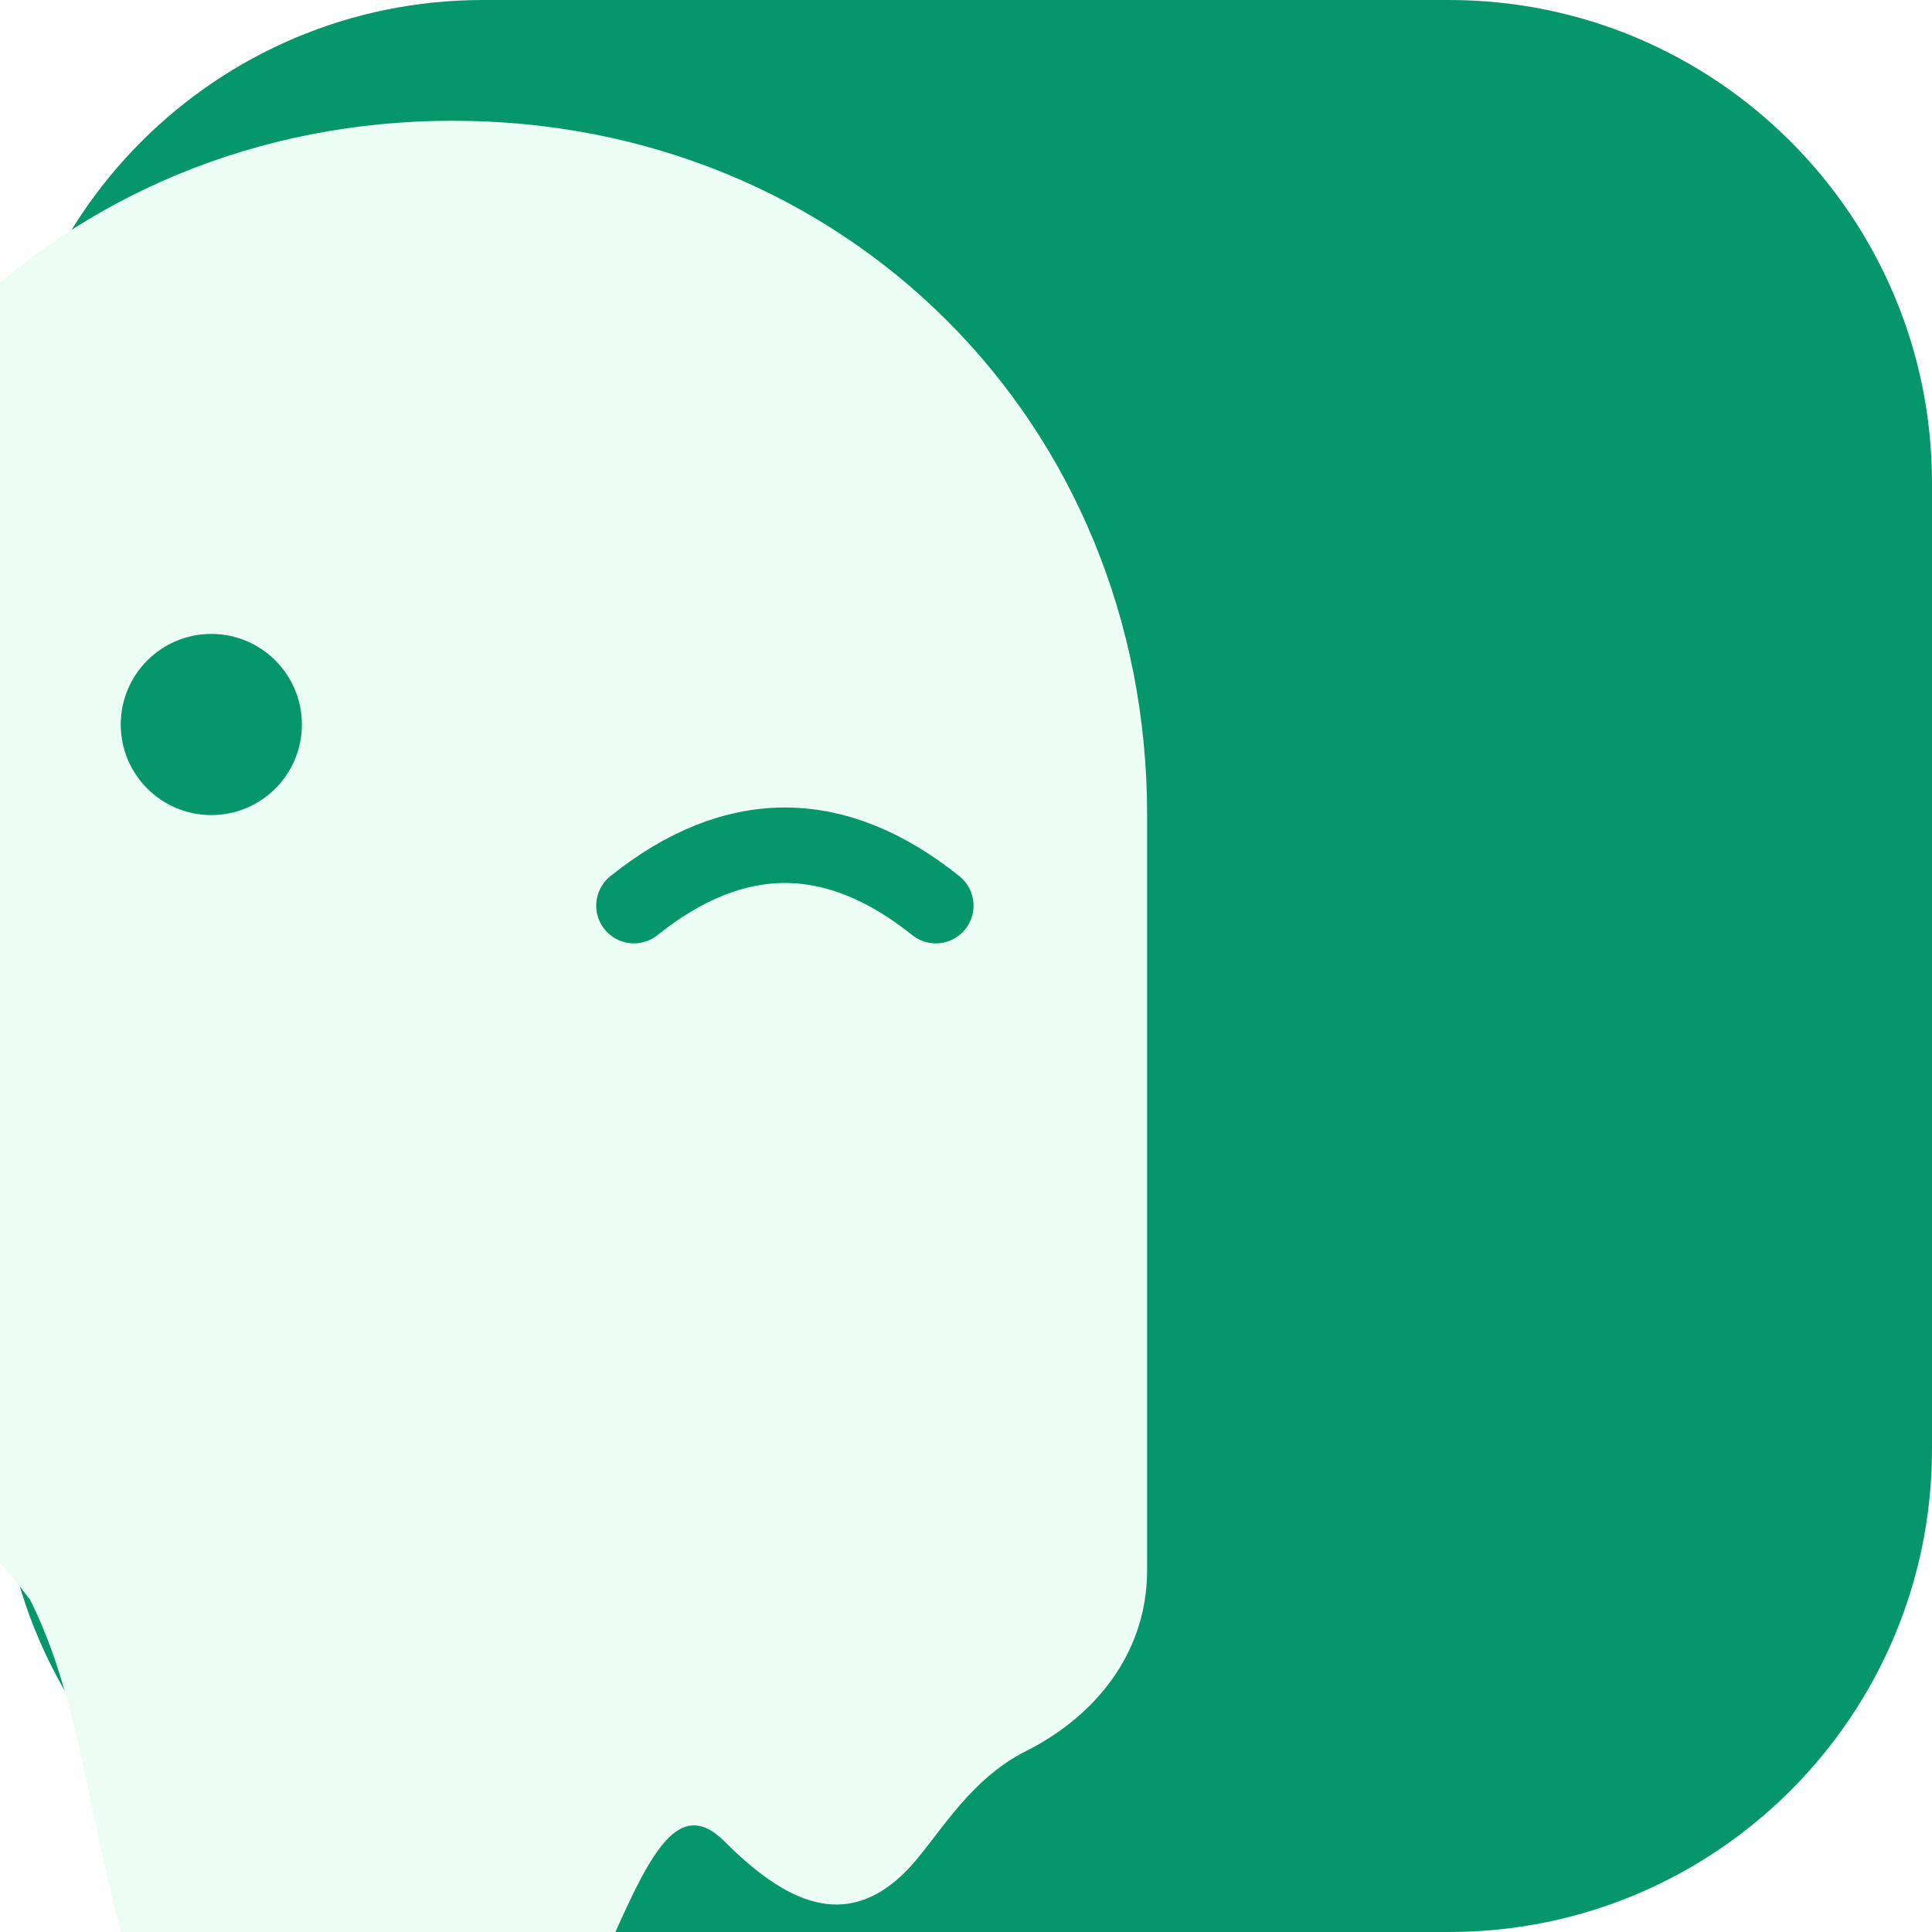
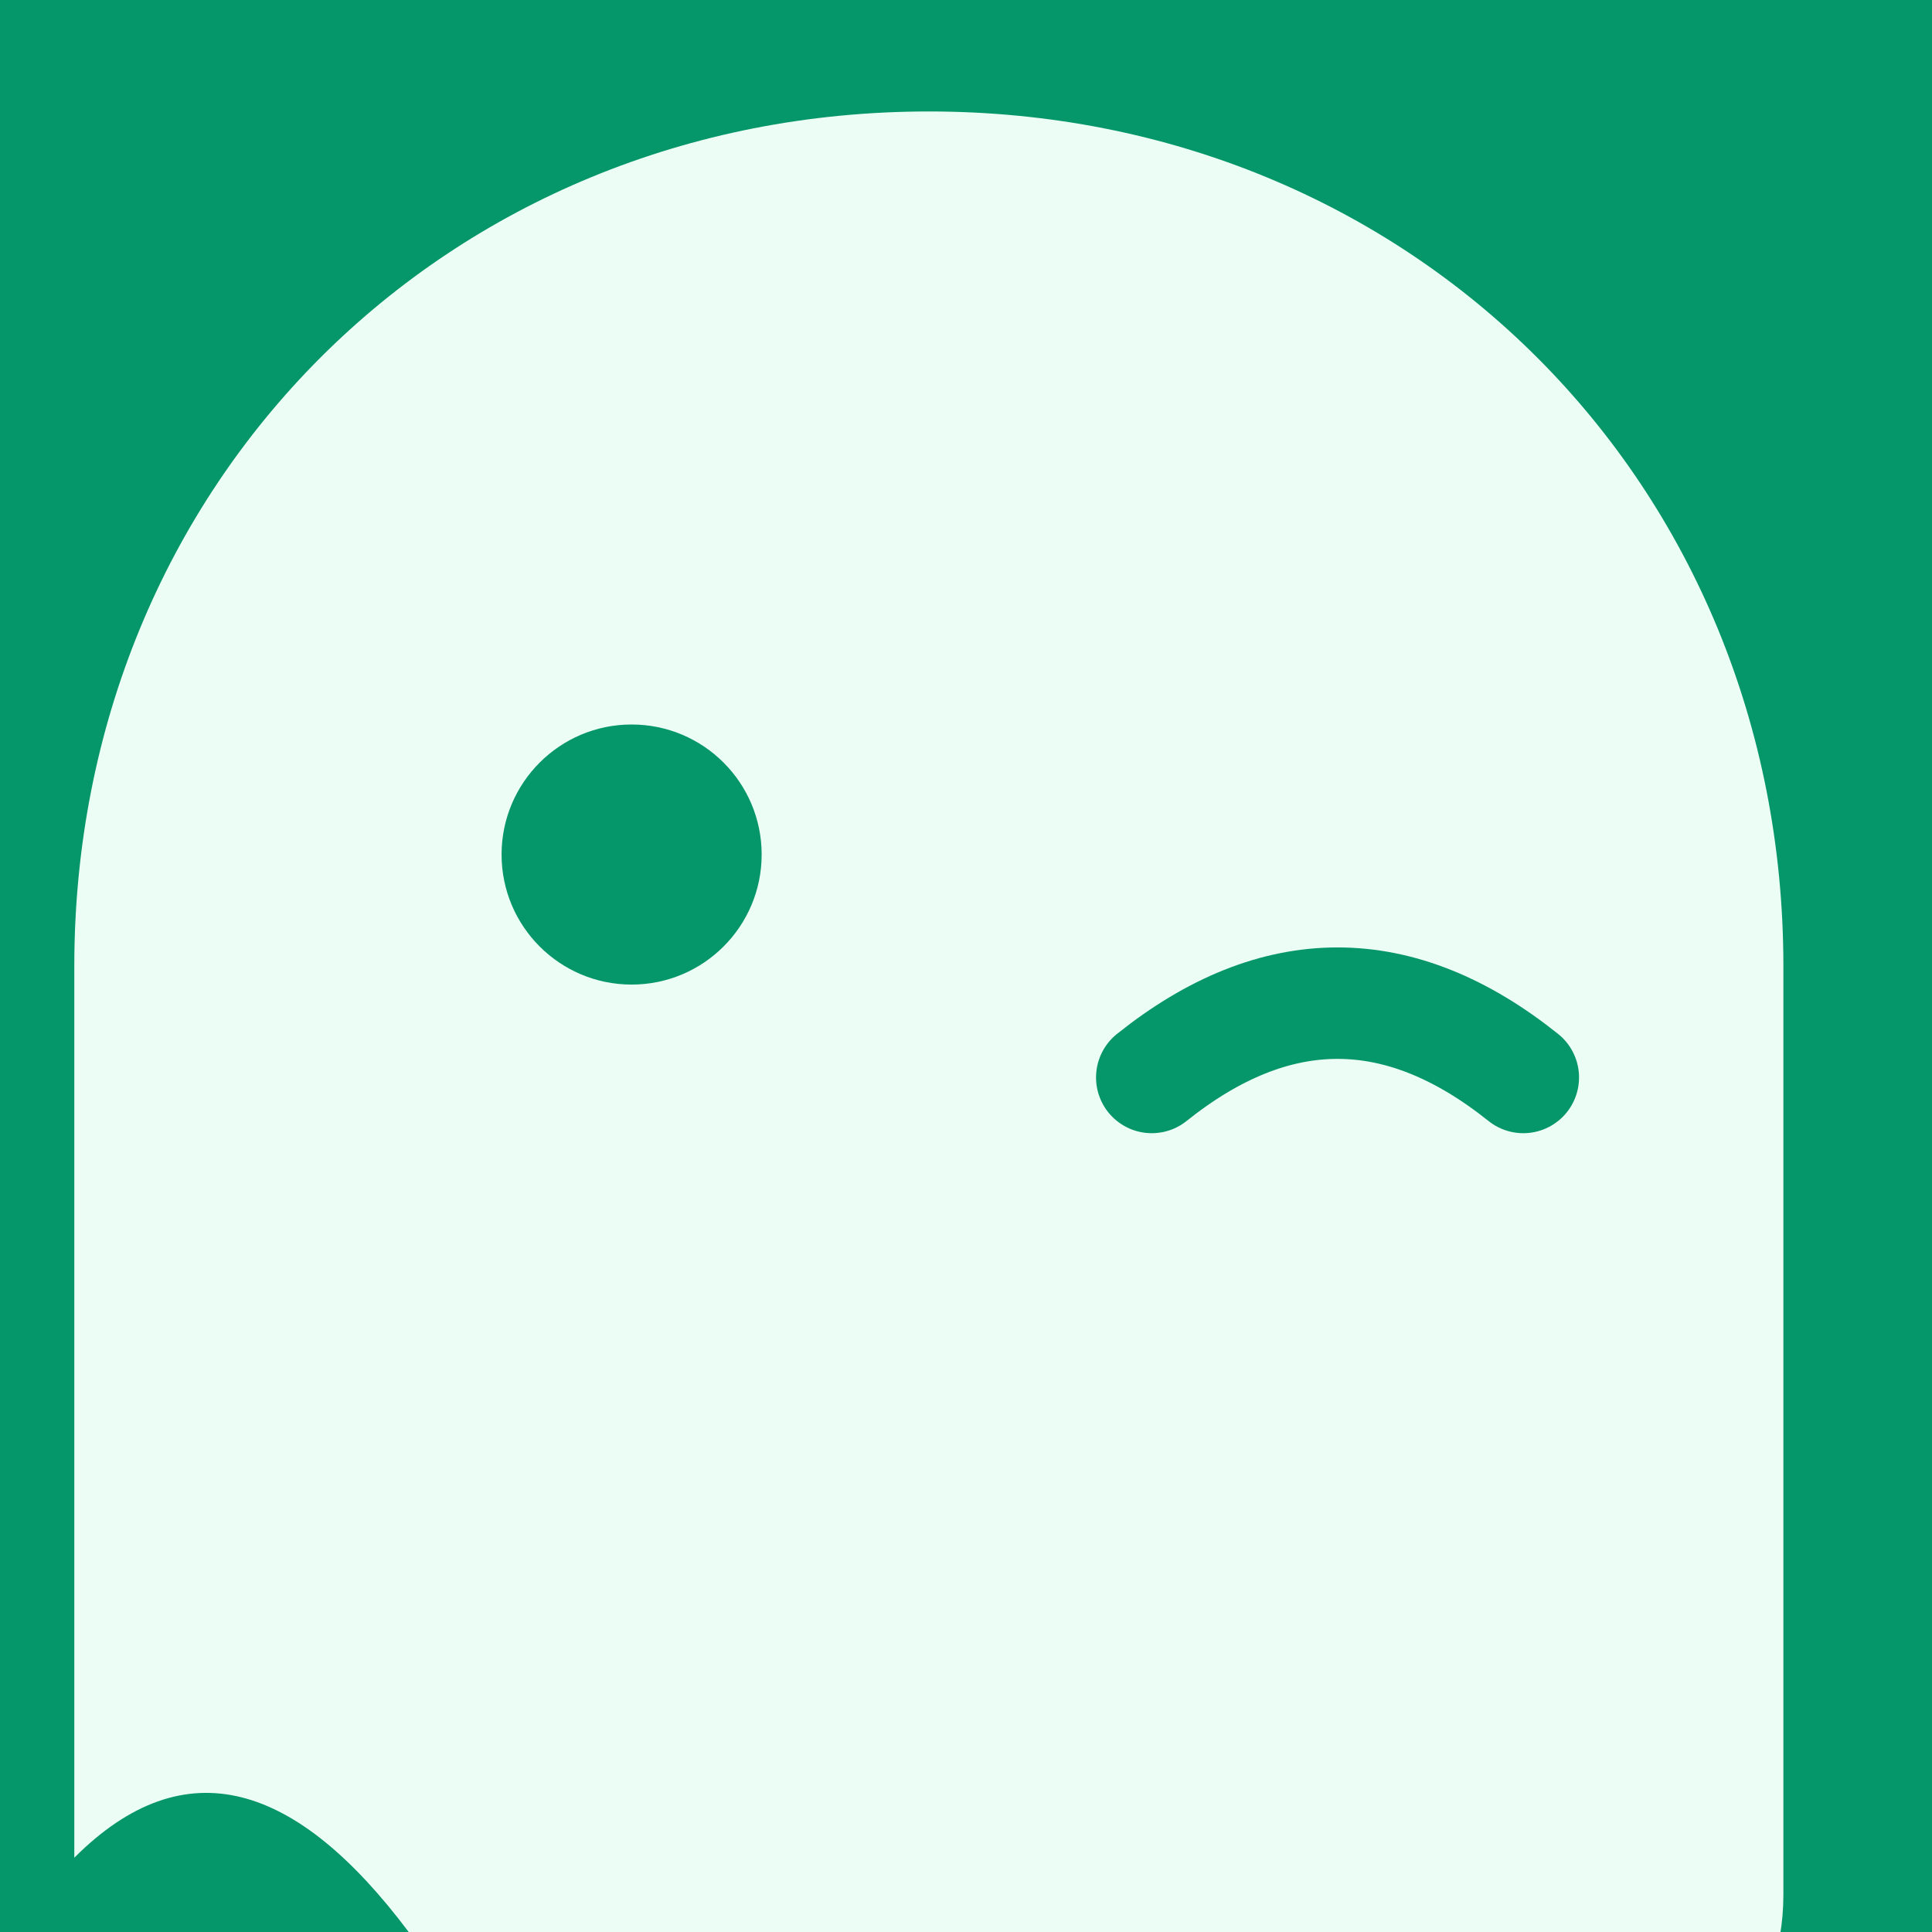
- <svg xmlns="http://www.w3.org/2000/svg" viewBox="12 4 64 64" width="64" height="64">
-   <rect x="12" y="4" width="64" height="64" rx="16" fill="#059669" />
+ <svg xmlns="http://www.w3.org/2000/svg" viewBox="2 5 52 52" width="64" height="64">
+   <rect x="-4" y="2" width="72" height="72" rx="14" fill="#059669" />
  <path d="M 27 8 C 40 8 50 18 50 31 L 50 56        C 50 59 48 61 46 62 C 44 63 43 65 42 66        C 40 68 38 67 36 65 C 34 63 33 67 31 71        C 29 76 27 84 24 84 C 21 84 19 76 17 71        C 15 66 15 61 13 57 C 10 53 7 52 4 55        L 4 31 C 4 18 14 8 27 8 Z" fill="#ecfdf5" />
-   <circle cx="19" cy="28" r="3" fill="#059669" />
-   <path d="M 33 34 Q 38 30 43 34" stroke="#059669" stroke-width="2.5" stroke-linecap="round" fill="none" />
+   <circle cx="19" cy="28" r="3.5" fill="#059669" />
+   <path d="M 33 34 Q 38 30 43 34" stroke="#059669" stroke-width="3" stroke-linecap="round" fill="none" />
</svg>
